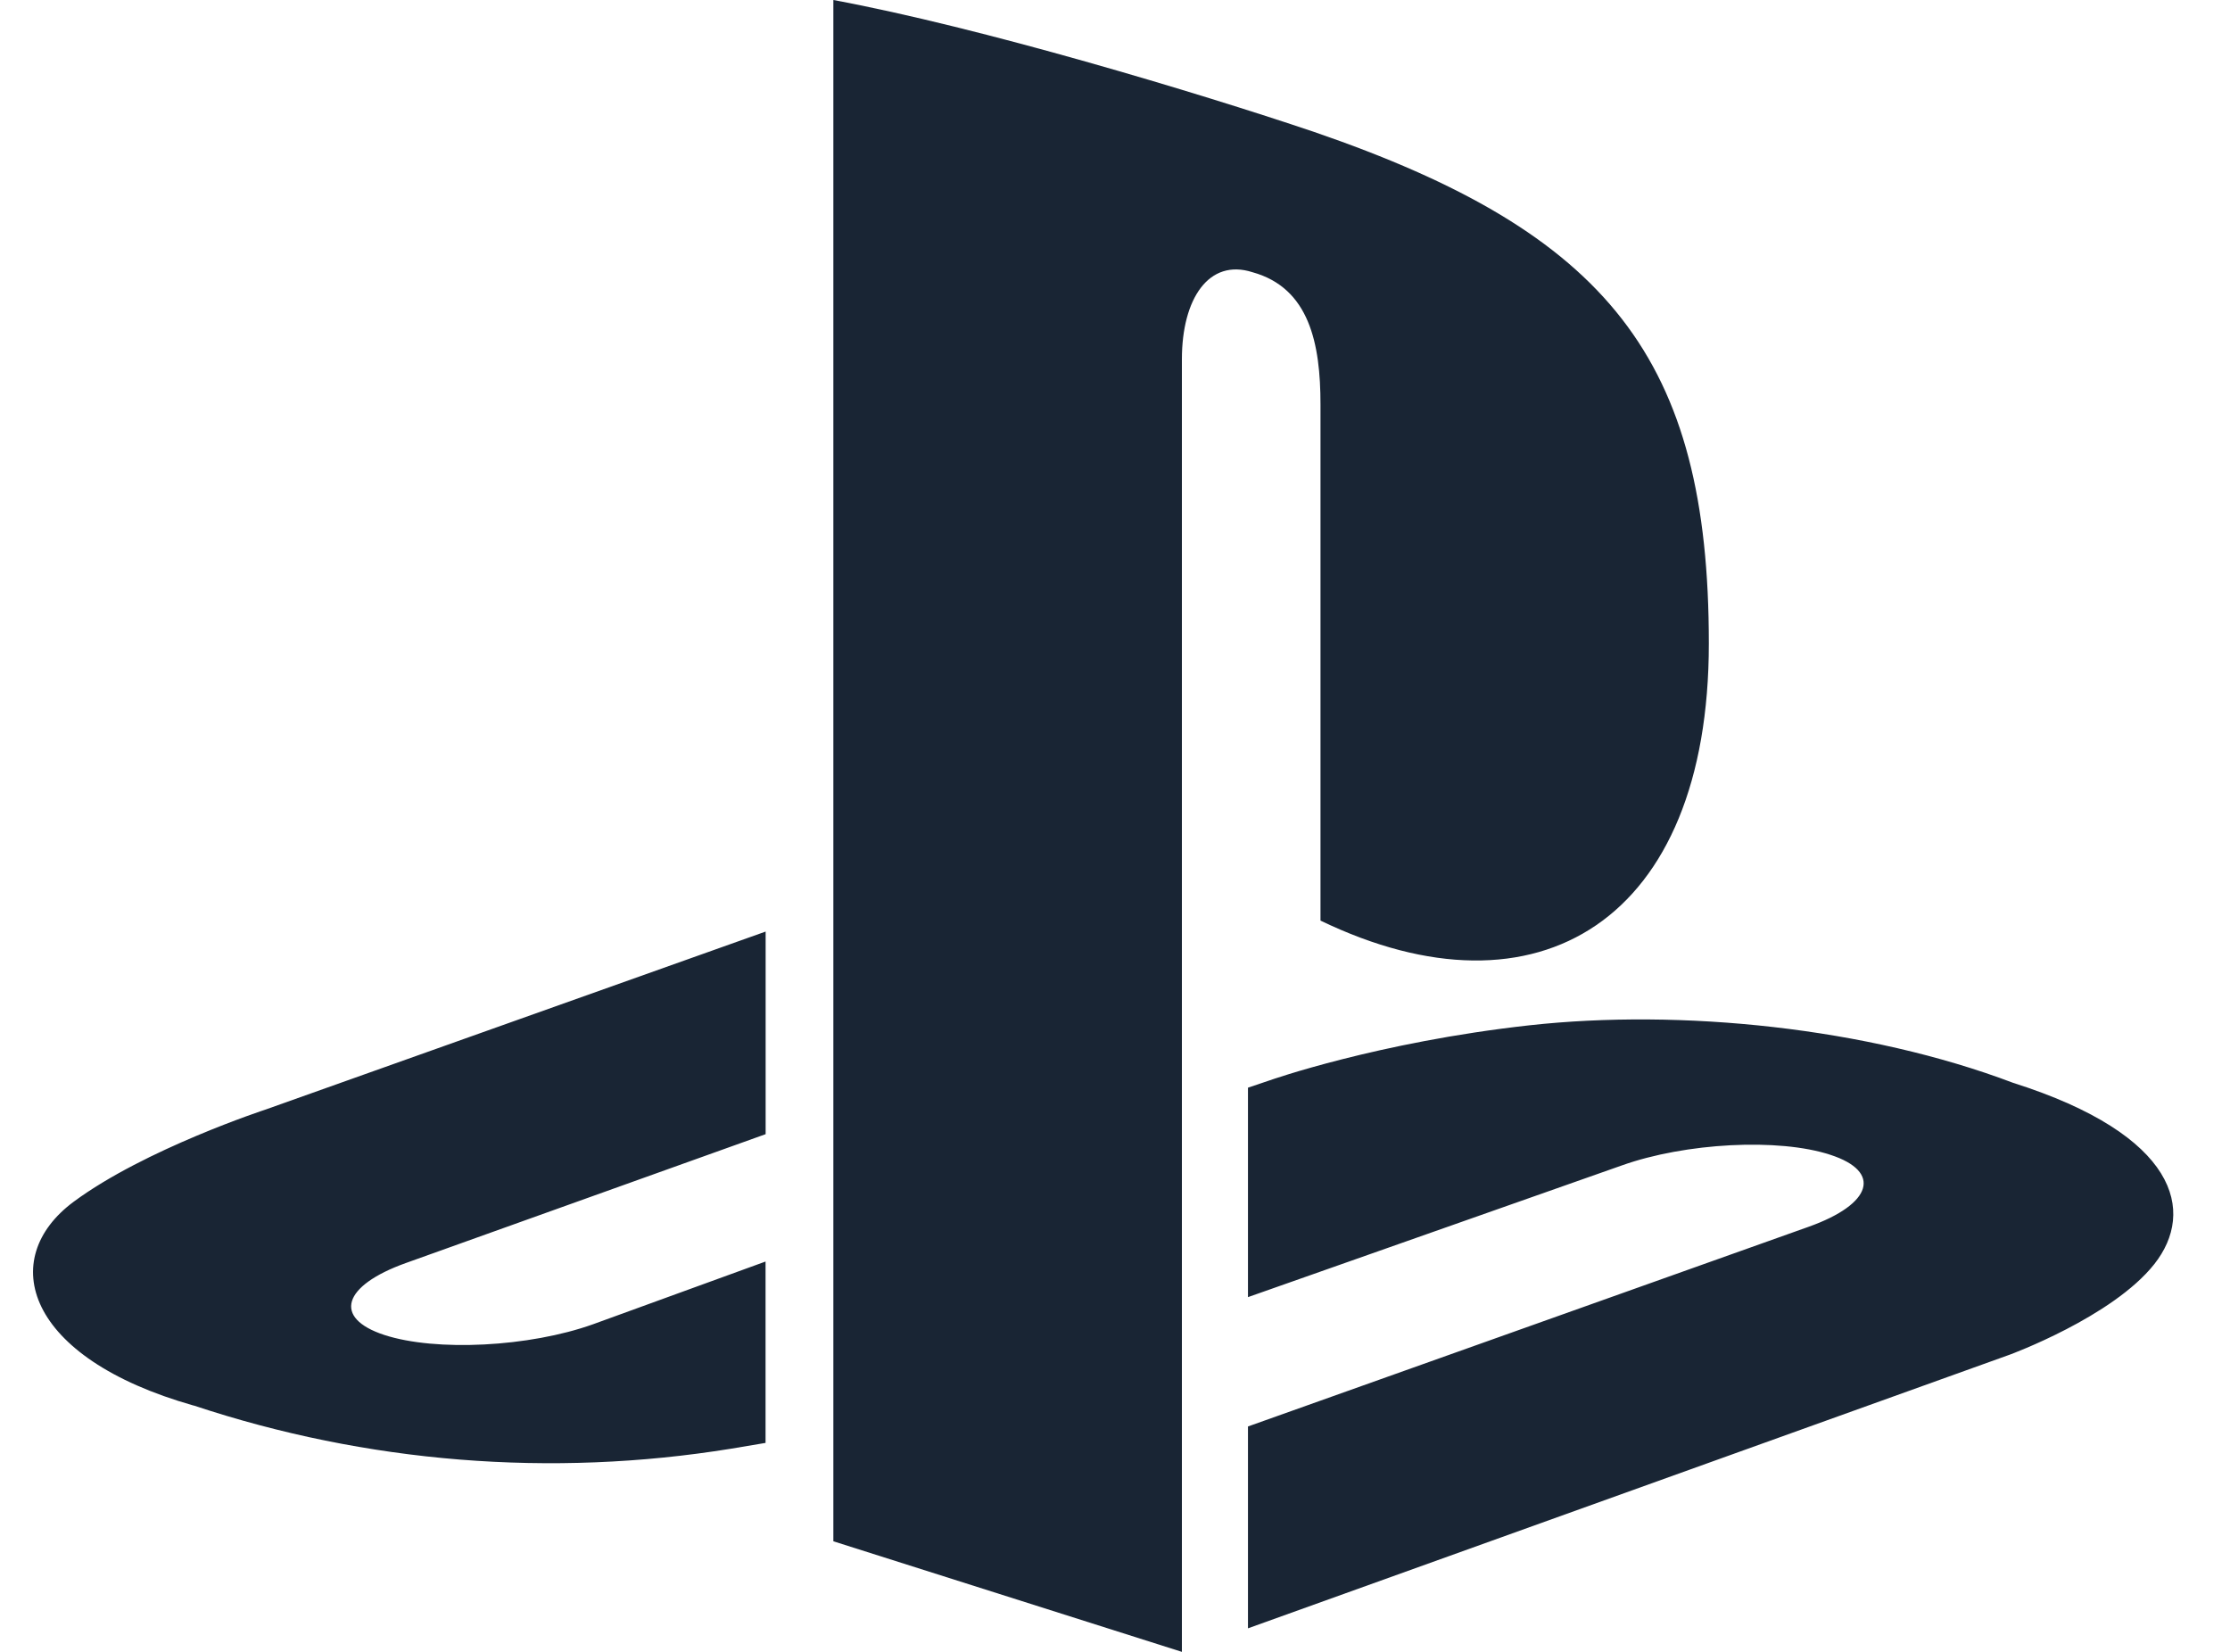
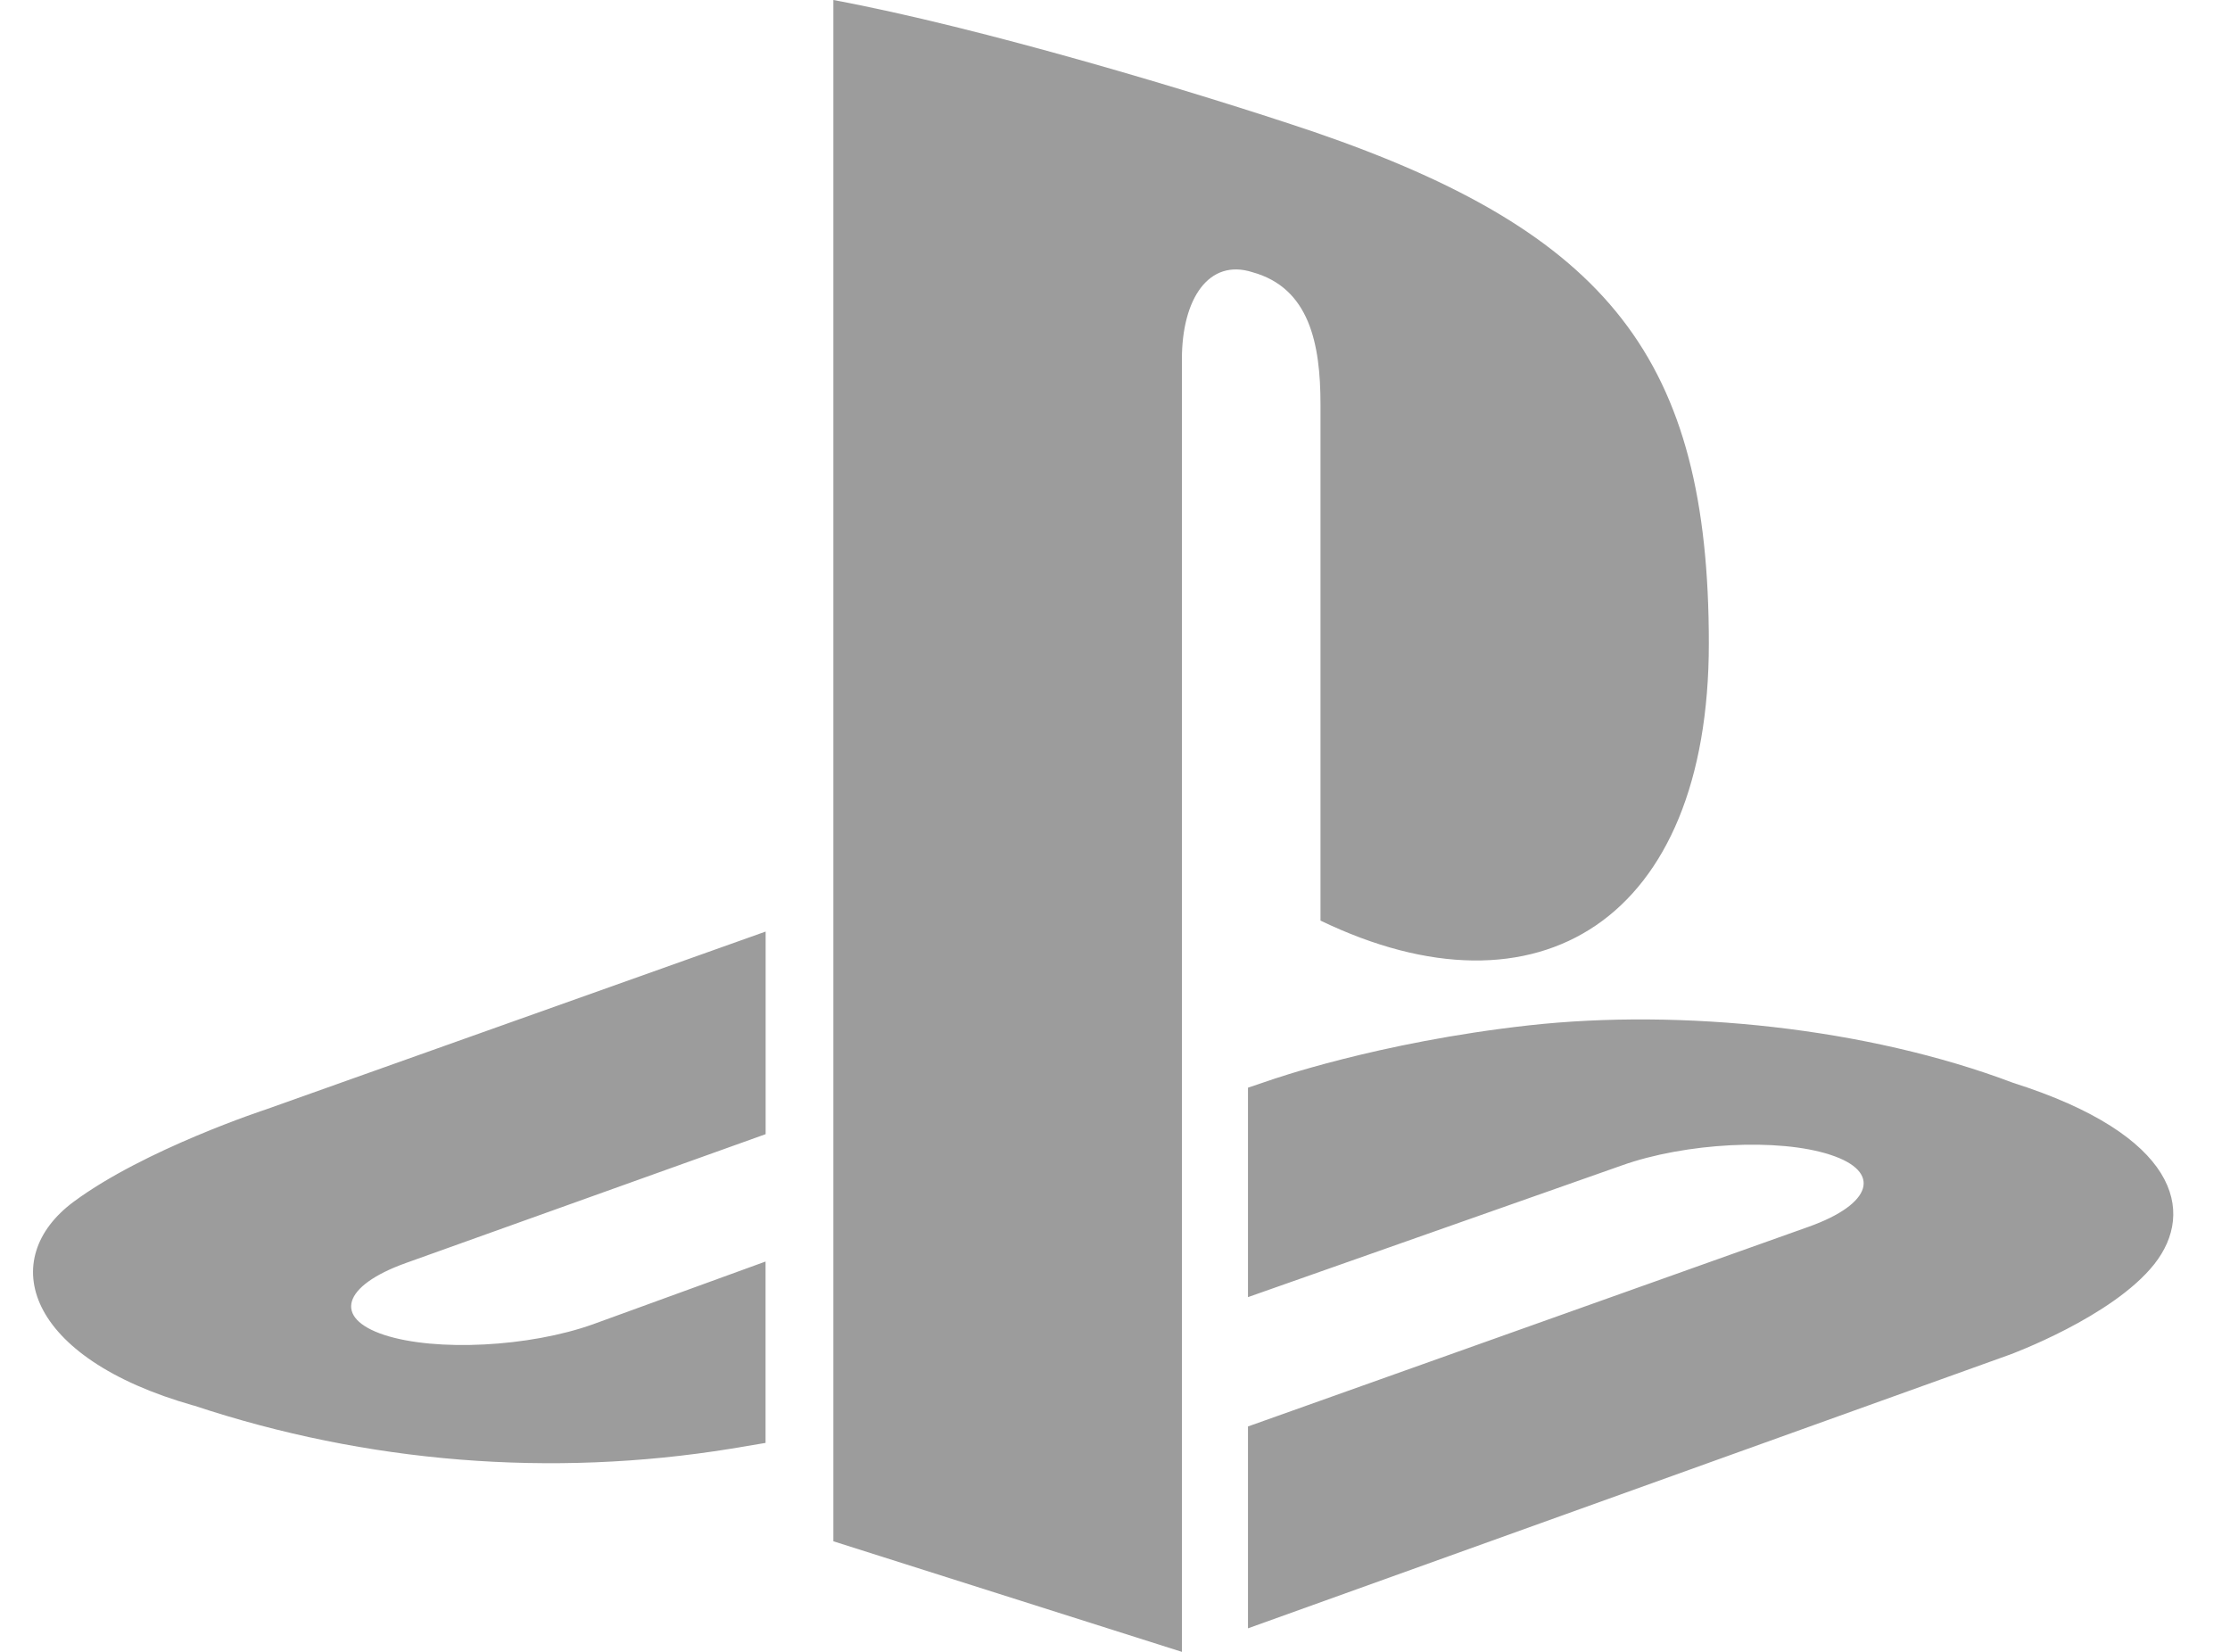
<svg xmlns="http://www.w3.org/2000/svg" width="27" height="20" viewBox="0 0 27 20" fill="none">
-   <path d="M26.083 15.306C25.576 15.946 24.335 16.401 24.335 16.401L15.11 19.715V17.271L21.899 14.853C22.67 14.578 22.789 14.186 22.162 13.982C21.537 13.776 20.405 13.836 19.635 14.111L15.11 15.705V13.169L15.371 13.081C15.371 13.081 16.678 12.618 18.516 12.414C20.354 12.211 22.606 12.441 24.373 13.11C26.365 13.742 26.588 14.668 26.083 15.306V15.306ZM15.988 11.148L15.988 4.896C15.988 4.162 15.854 3.487 15.165 3.296C14.637 3.126 14.31 3.616 14.31 4.349L14.31 20L10.09 18.661L10.09 0C11.884 0.334 14.498 1.121 15.904 1.595C19.478 2.821 20.69 4.349 20.69 7.79C20.69 11.144 18.62 12.416 15.988 11.146V11.148ZM2.345 17.018C0.301 16.439 -0.039 15.24 0.892 14.55C1.754 13.912 3.218 13.433 3.218 13.433L9.27 11.279V13.732L4.914 15.292C4.146 15.567 4.028 15.958 4.653 16.163C5.278 16.367 6.41 16.309 7.179 16.034L9.269 15.274L9.269 17.47L8.852 17.54C6.673 17.893 4.44 17.713 2.345 17.017V17.018Z" fill="#192534" />
+   <path d="M26.083 15.306C25.576 15.946 24.335 16.401 24.335 16.401L15.11 19.715V17.271L21.899 14.853C22.67 14.578 22.789 14.186 22.162 13.982C21.537 13.776 20.405 13.836 19.635 14.111L15.11 15.705V13.169L15.371 13.081C15.371 13.081 16.678 12.618 18.516 12.414C20.354 12.211 22.606 12.441 24.373 13.11C26.365 13.742 26.588 14.668 26.083 15.306V15.306ZM15.988 11.148L15.988 4.896C15.988 4.162 15.854 3.487 15.165 3.296C14.637 3.126 14.31 3.616 14.31 4.349L14.31 20L10.09 18.661L10.09 0C11.884 0.334 14.498 1.121 15.904 1.595C19.478 2.821 20.69 4.349 20.69 7.79C20.69 11.144 18.62 12.416 15.988 11.146V11.148ZM2.345 17.018C0.301 16.439 -0.039 15.24 0.892 14.55C1.754 13.912 3.218 13.433 3.218 13.433L9.27 11.279V13.732L4.914 15.292C4.146 15.567 4.028 15.958 4.653 16.163C5.278 16.367 6.41 16.309 7.179 16.034L9.269 15.274L9.269 17.47L8.852 17.54C6.673 17.893 4.44 17.713 2.345 17.017V17.018Z" fill="#9c9c9c" />
</svg>
